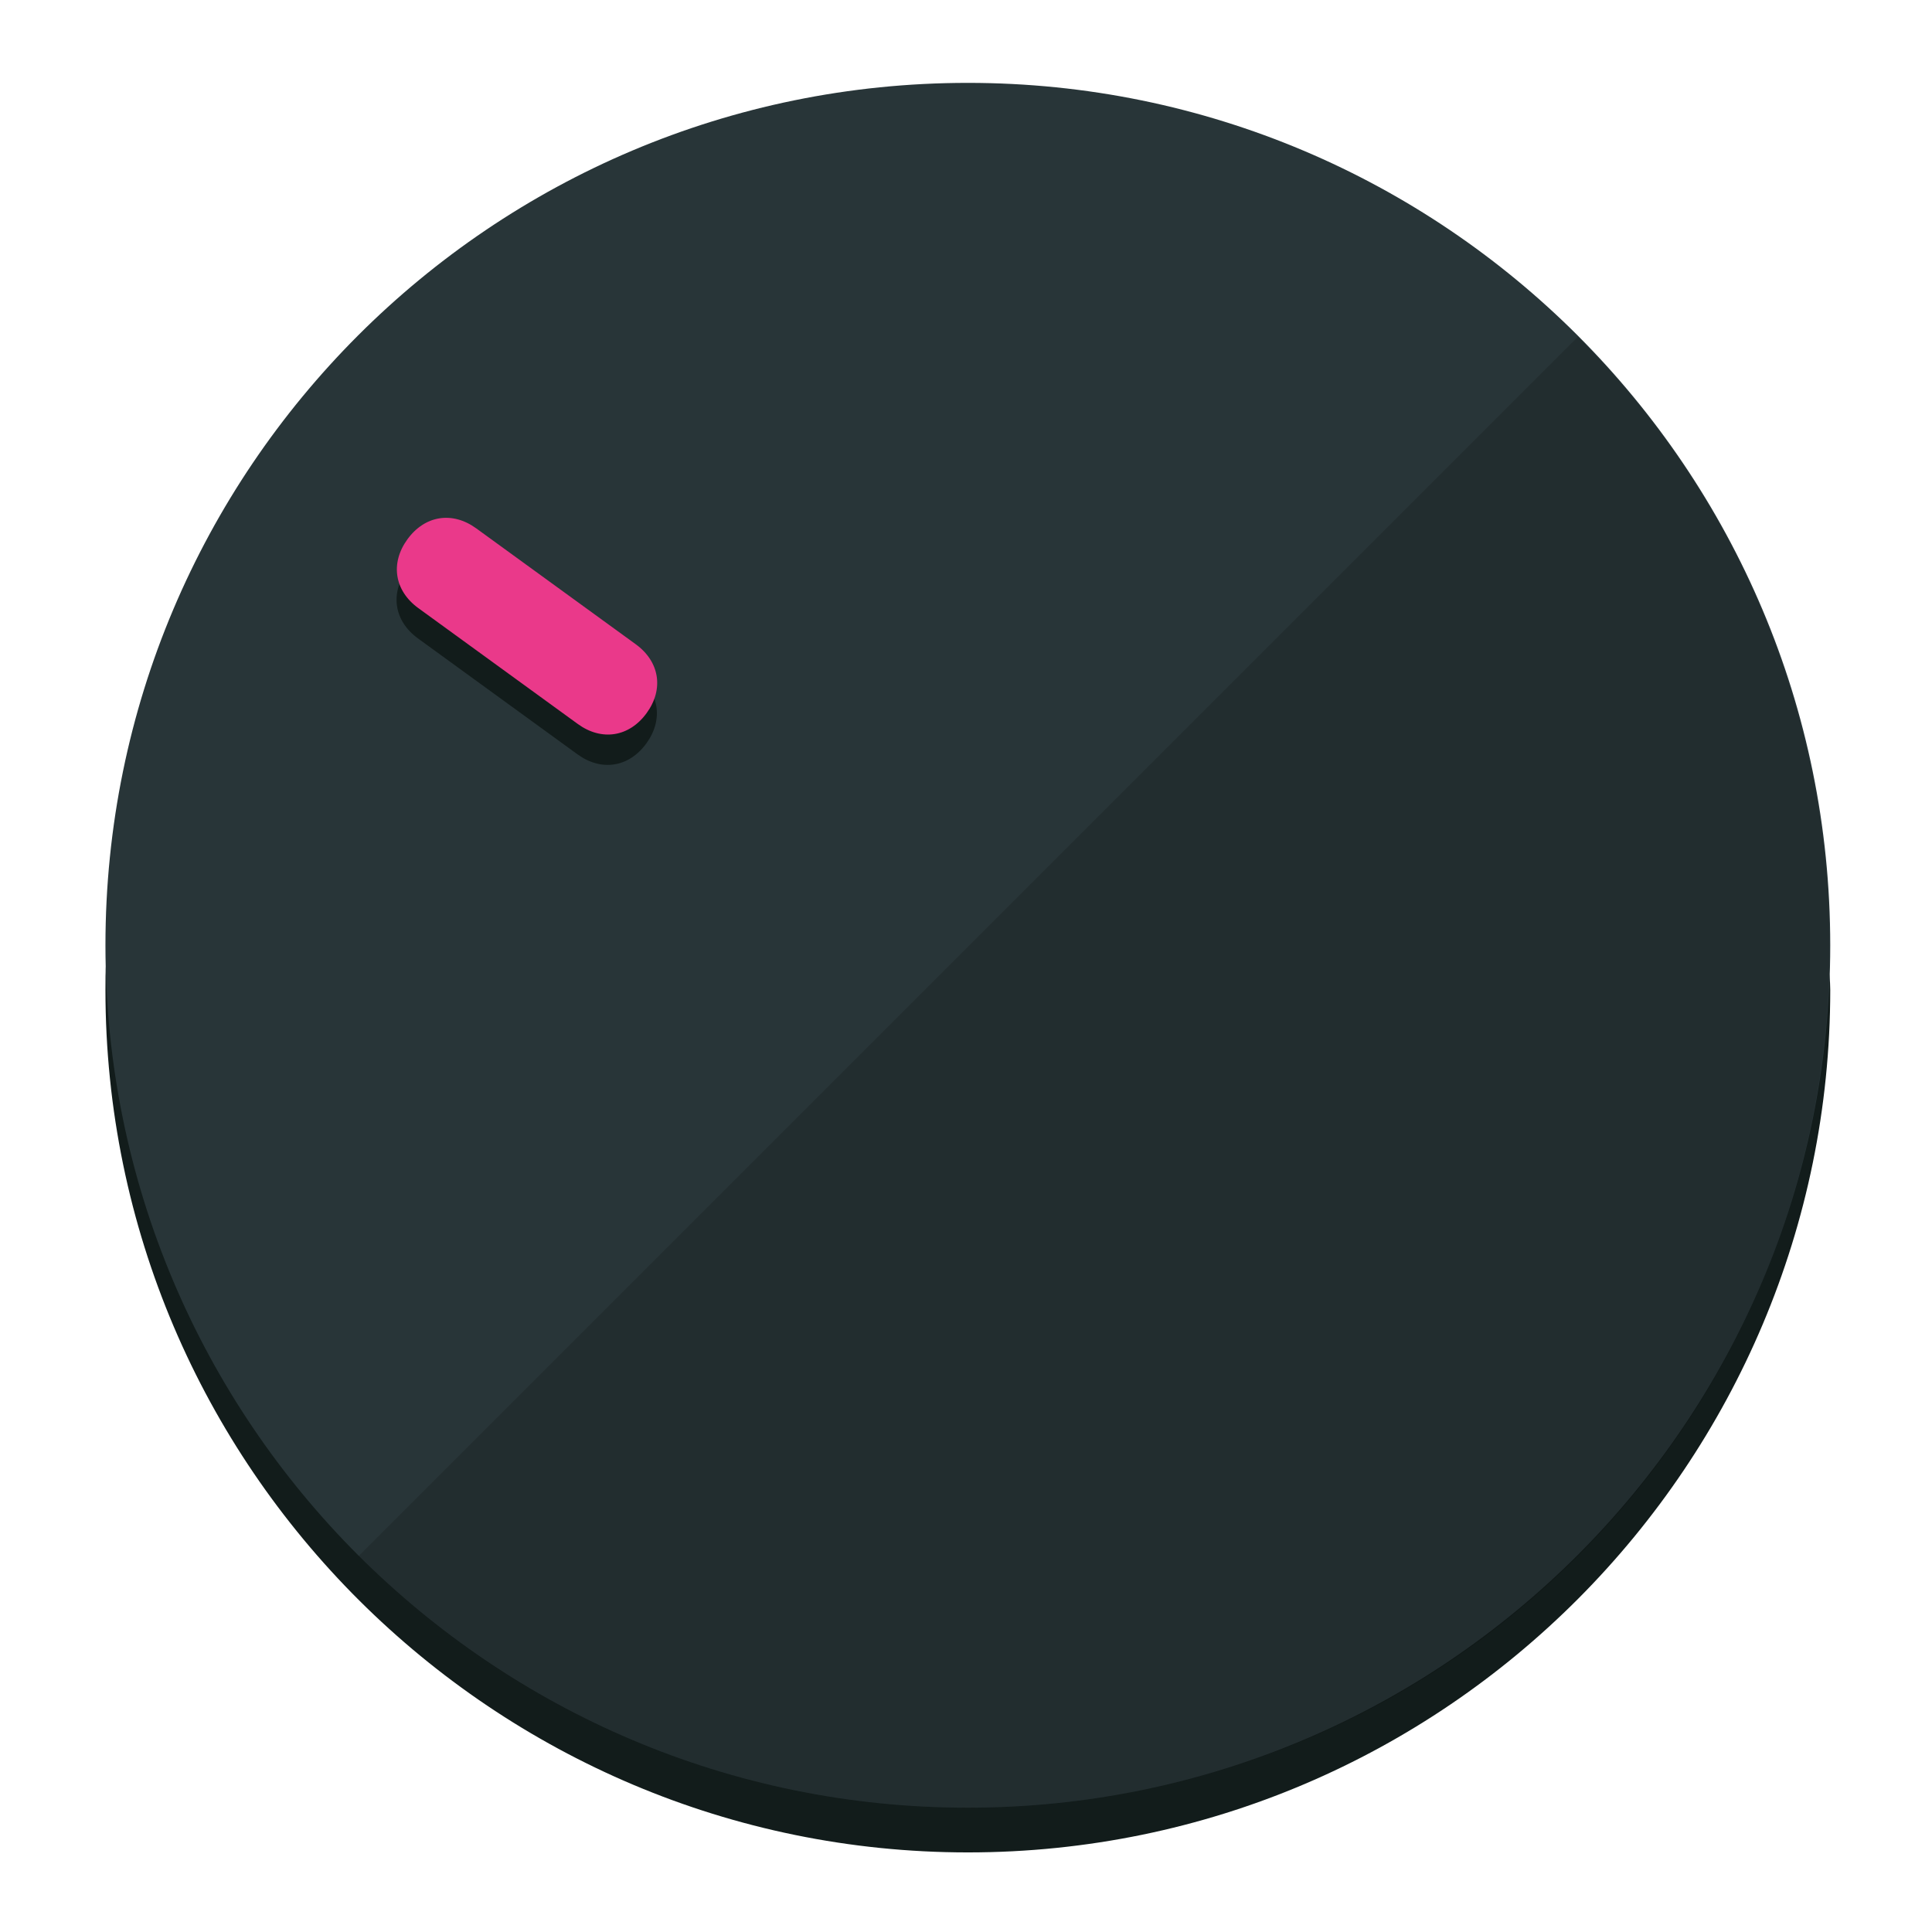
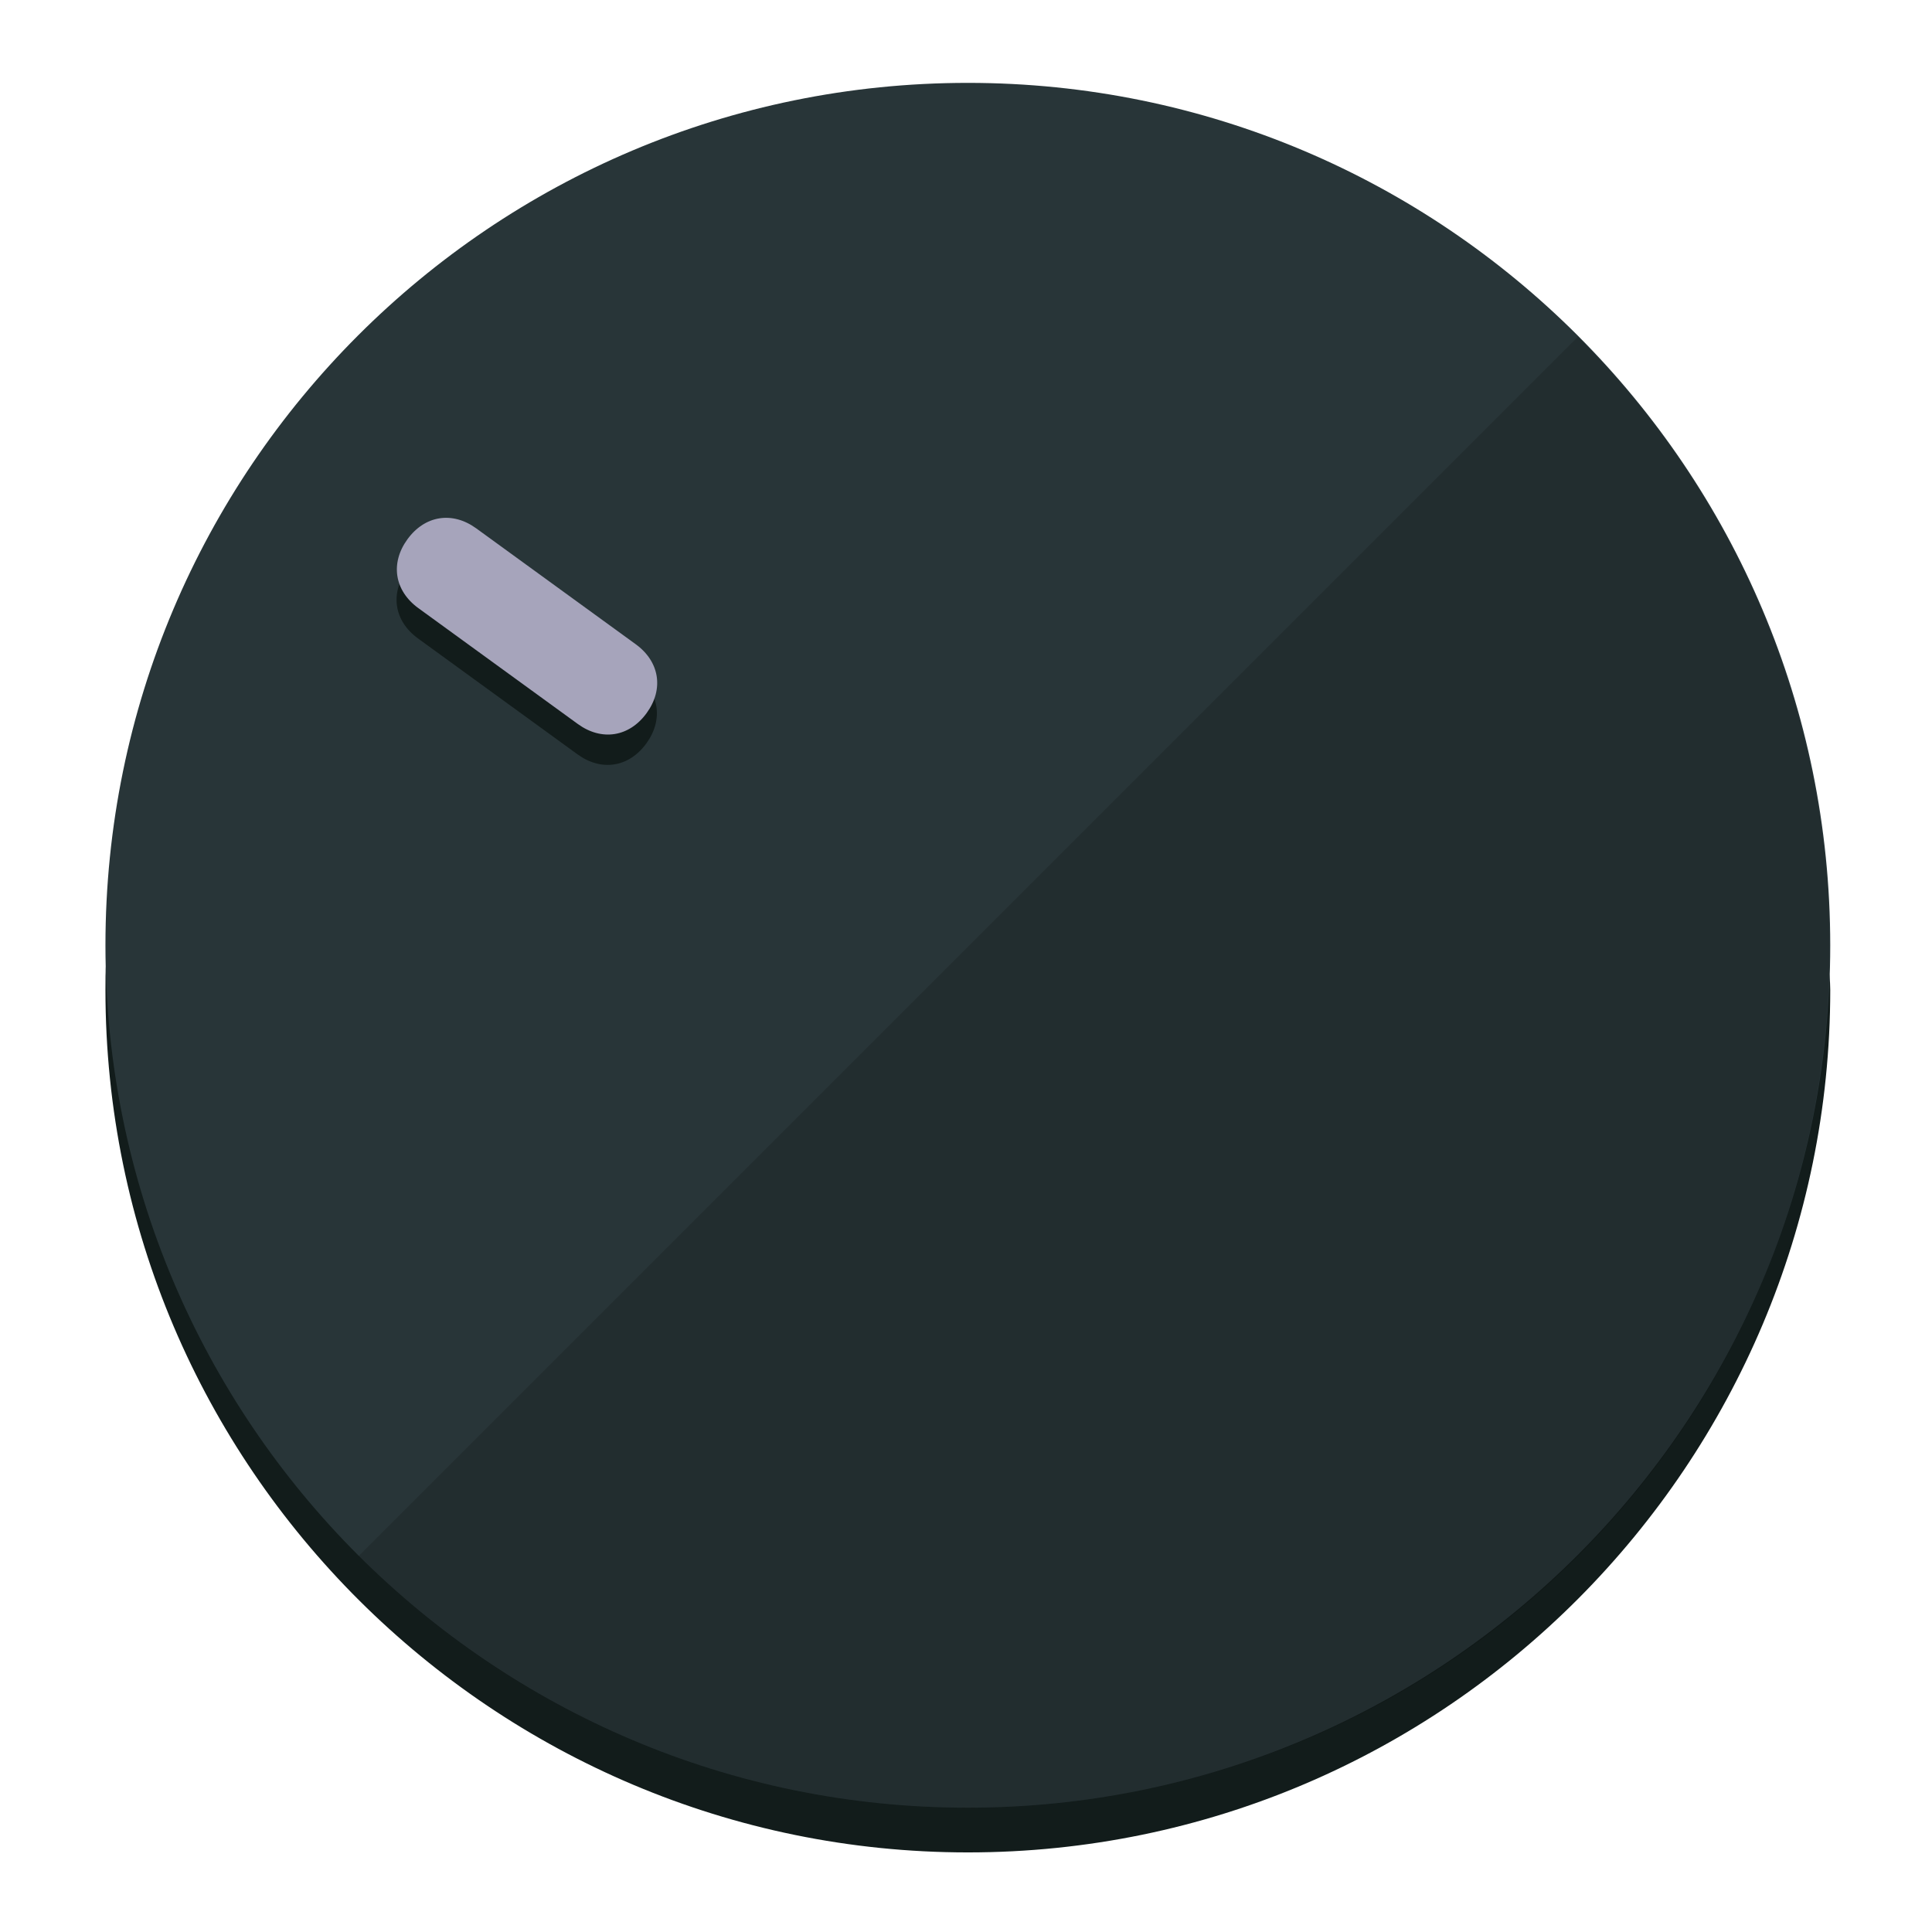
<svg xmlns="http://www.w3.org/2000/svg" height="120px" width="120px" version="1.1" id="Layer_1" viewBox="0 0 496.8 496.8" xml:space="preserve">
  <defs id="defs23" />
  <g id="g3158">
    <path style="display:inline;fill:#121c1b;fill-opacity:1;stroke-width:1.584" d="m 248.875,445.92 c 116.582,0 212.89,-91.238 220.493,-205.286 0,5.069 1.267,8.87 1.267,13.939 0,121.651 -98.842,221.76 -221.76,221.76 -121.651,0 -221.76,-98.842 -221.76,-221.76 0,-5.069 0,-8.87 1.267,-13.939 7.603,114.048 103.91,205.286 220.493,205.286 z" id="path8" />
    <circle style="display:inline;fill:#283538;fill-opacity:1;stroke-width:1.584" cx="248.875" cy="243.071" r="221.76" id="circle12" />
    <path style="display:inline;fill:#000000;fill-opacity:0.154;stroke-width:1.587" d="m 405.744,86.606 c 86.308,86.308 86.308,227.193 0,313.5 -86.308,86.308 -227.193,86.308 -313.5,0" id="path14" />
  </g>
  <g id="g3198">
    <circle style="display:none;fill:#000000;fill-opacity:0;stroke-width:1.584" cx="-51.017" cy="344.188" r="221.76" id="circle12-3" transform="rotate(-54)" />
    <path style="display:inline;fill:#121c1b;fill-opacity:1;stroke-width:1.584" d="m 163.397,173.469 c 6.151,4.469 7.272,11.549 2.803,17.7 v 0 c -4.469,6.151 -11.549,7.272 -17.7,2.803 l -41.007,-29.794 c -6.151,-4.469 -7.272,-11.549 -2.803,-17.7 v 0 c 4.469,-6.151 11.549,-7.272 17.7,-2.803 z" id="path3789" />
-     <path style="display:inline;fill:#ea398a;stroke-width:1.584" d="m 163.475,165.664 c 6.151,4.469 7.272,11.549 2.803,17.7 v 0 c -4.469,6.151 -11.549,7.272 -17.7,2.803 l -41.007,-29.794 c -6.151,-4.469 -7.272,-11.549 -2.803,-17.7 v 0 c 4.469,-6.151 11.549,-7.272 17.7,-2.803 z" id="path915" />
+     <path style="display:inline;fill:#A6A4BB;stroke-width:1.584" d="m 163.475,165.664 c 6.151,4.469 7.272,11.549 2.803,17.7 v 0 c -4.469,6.151 -11.549,7.272 -17.7,2.803 l -41.007,-29.794 c -6.151,-4.469 -7.272,-11.549 -2.803,-17.7 v 0 c 4.469,-6.151 11.549,-7.272 17.7,-2.803 z" id="path915" />
  </g>
</svg>
